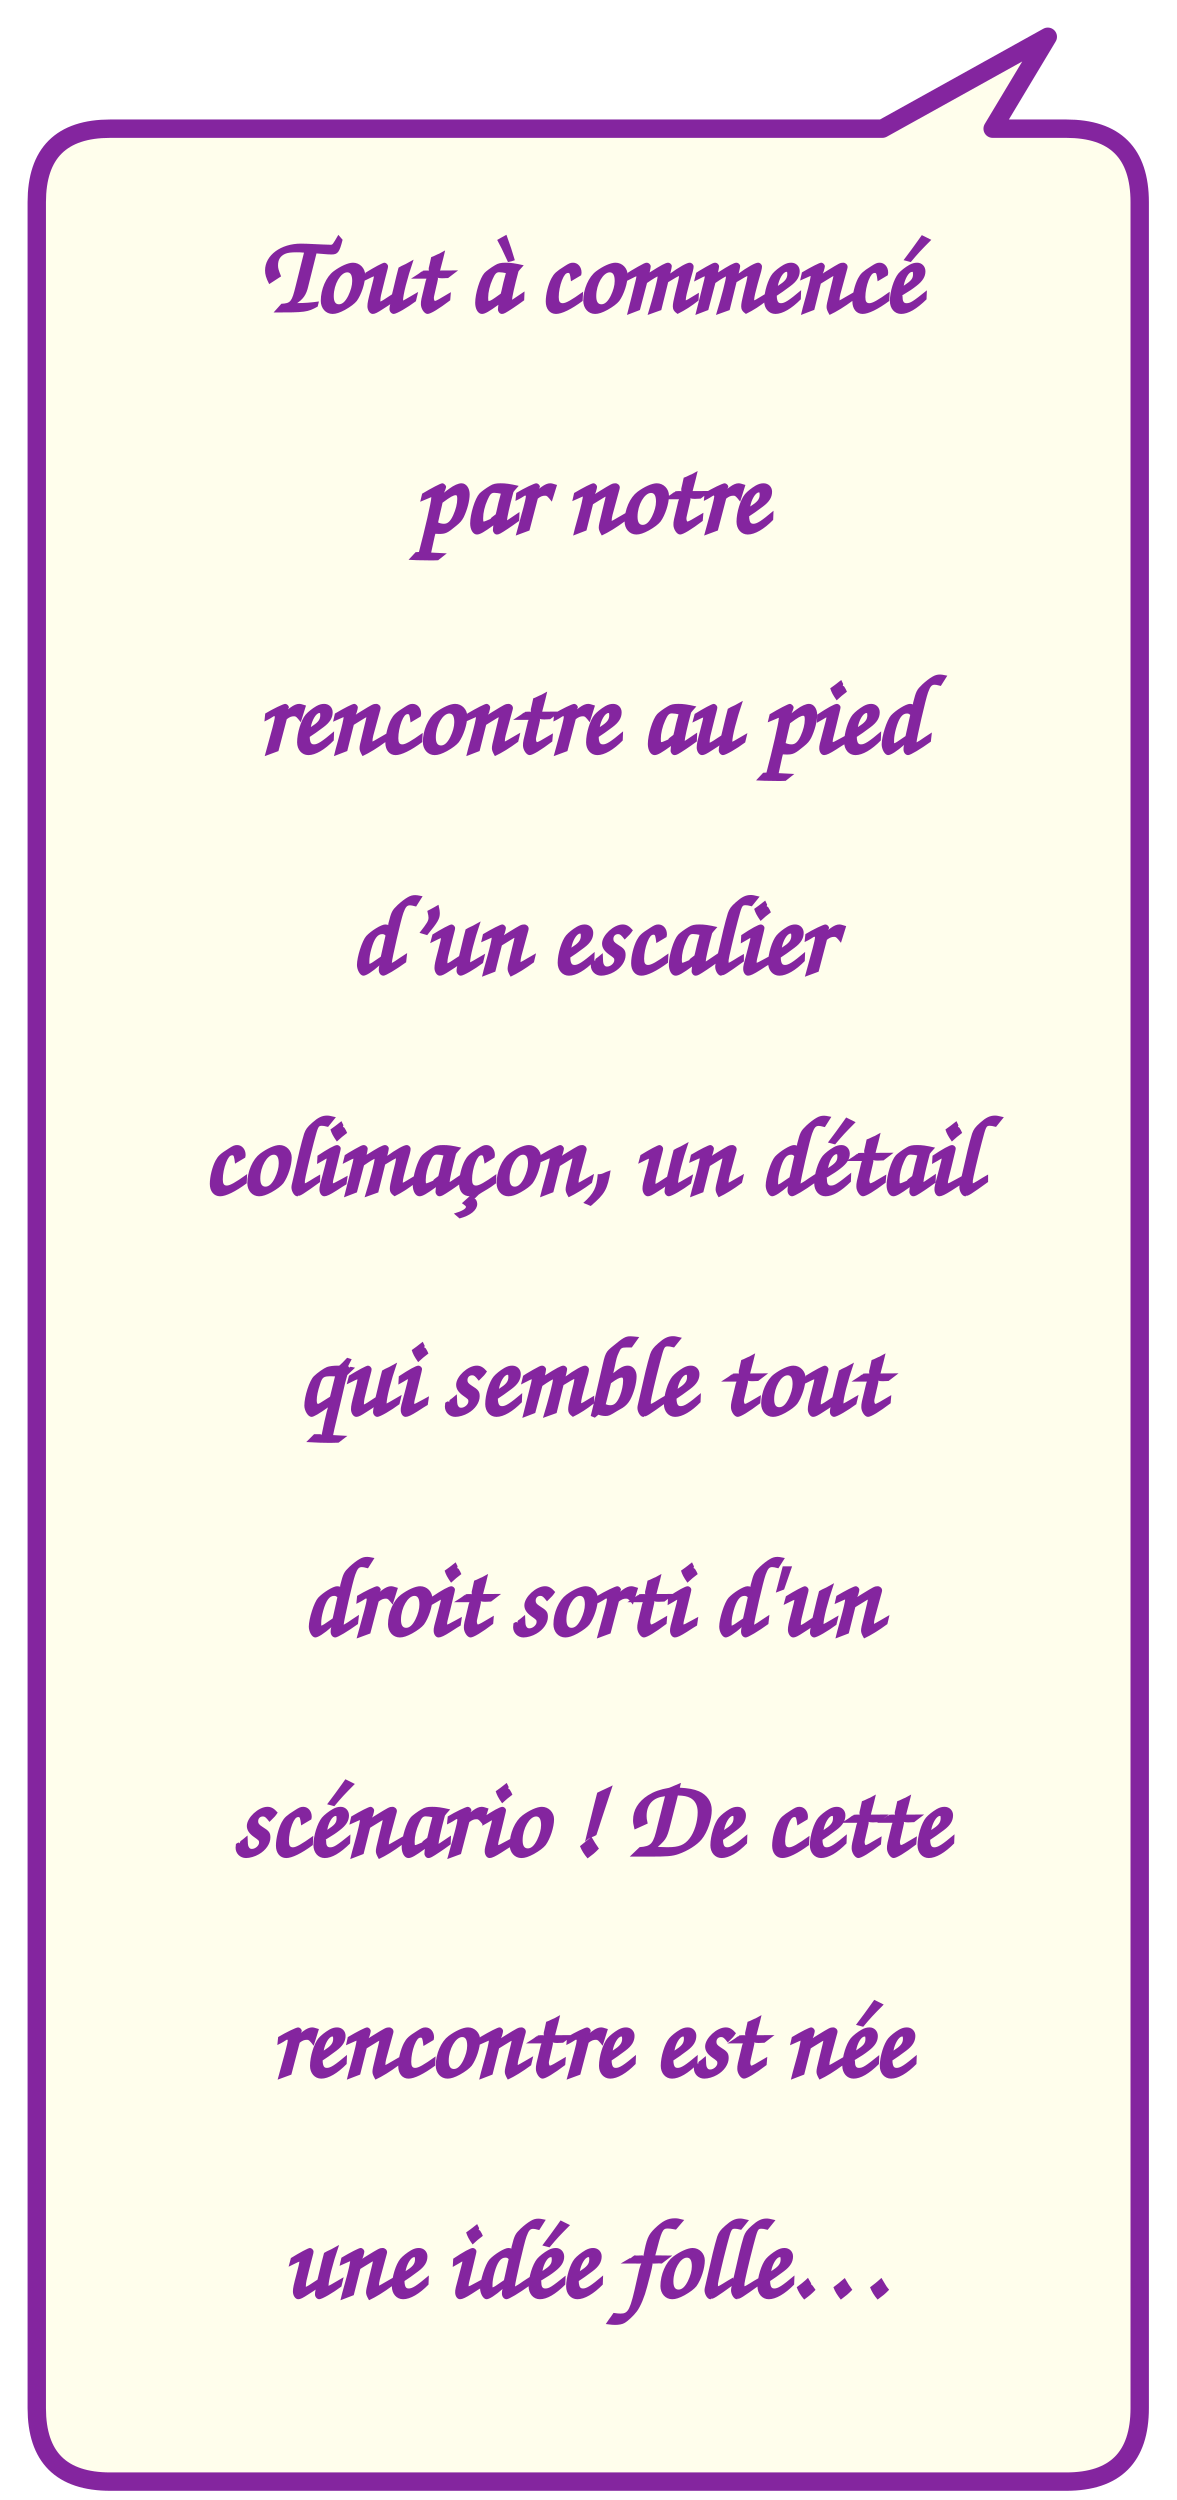
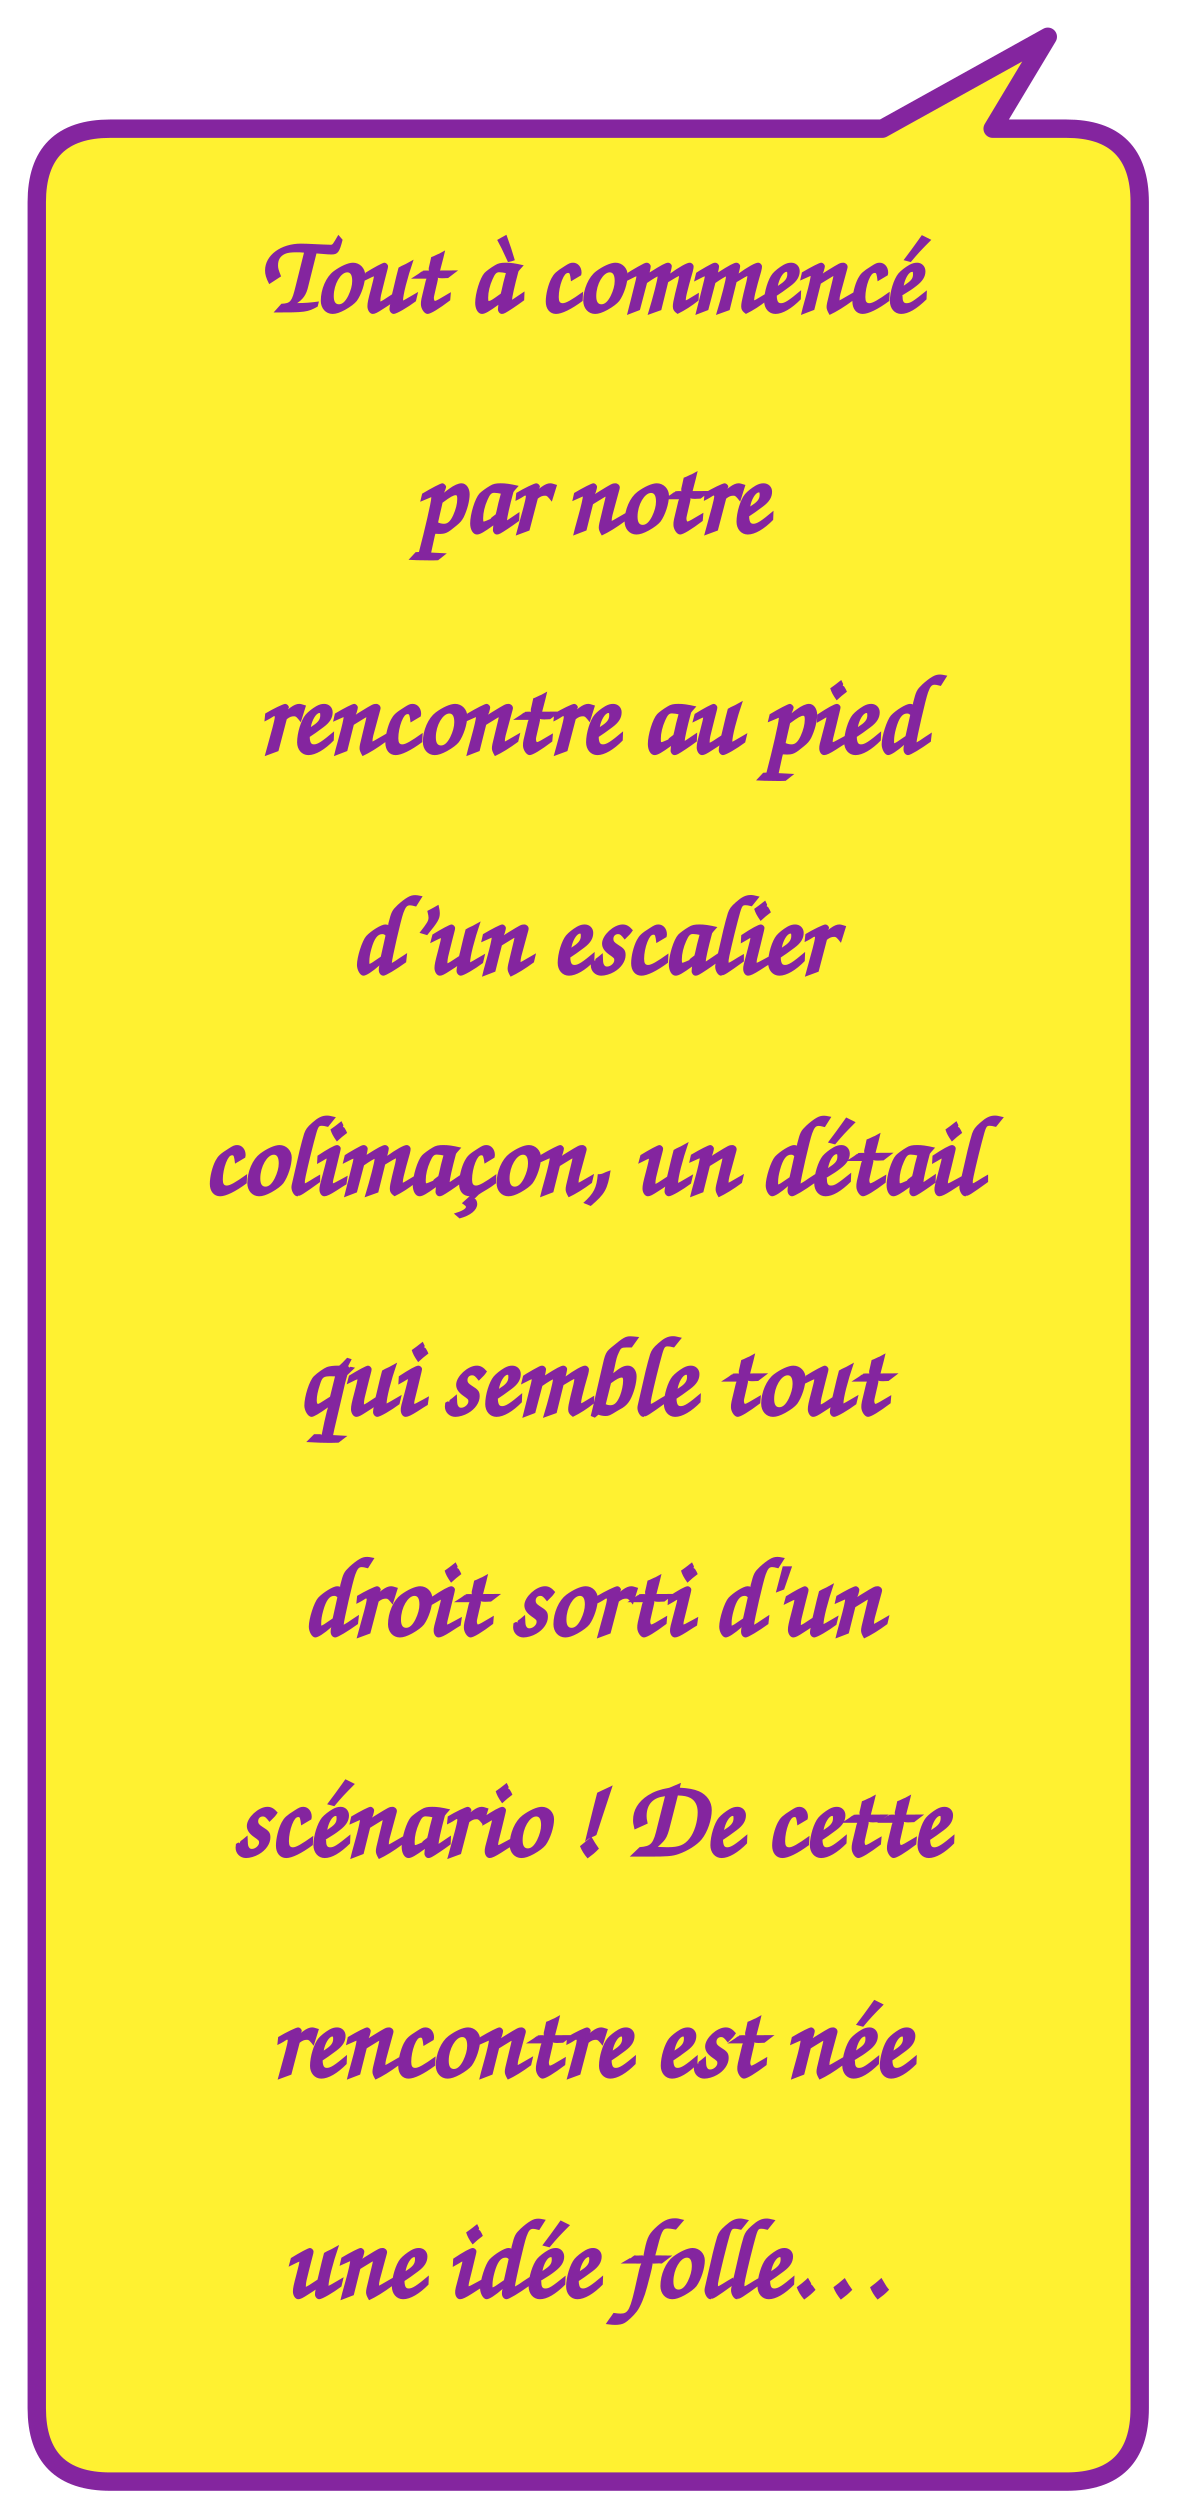
<svg xmlns="http://www.w3.org/2000/svg" width="320" height="680" viewBox="0 0 320 670">
-   <path d="     M 30 30     Q 10 30 10 50     L 10 650     Q 10 670 30 670     L 290 670     Q 310 670 310 650     L 310 50     Q 310 30 290 30     L 270 30     L 285 5     L 240 30     L 30 30     Z   " fill="#FFFEEC" stroke="#84259F" stroke-width="5" stroke-linejoin="round" />
+   <path d="     M 30 30     Q 10 30 10 50     L 10 650     Q 10 670 30 670     L 290 670     Q 310 670 310 650     L 310 50     Q 310 30 290 30     L 270 30     L 285 5     L 240 30     L 30 30     Z   " fill="#FFF131" stroke="#84259F" stroke-width="5" stroke-linejoin="round" />
  <text x="160" y="80" font-family="Pangolin, cursive" font-size="30" font-weight="bold" fill="#84259F" text-anchor="middle">Tout à commencé</text>
  <text x="160" y="140" font-family="Pangolin, cursive" font-size="30" font-weight="bold" fill="#84259F" text-anchor="middle">par notre</text>
  <text x="160" y="200" font-family="Pangolin, cursive" font-size="30" font-weight="bold" fill="#84259F" text-anchor="middle">rencontre au pied</text>
  <text x="160" y="260" font-family="Pangolin, cursive" font-size="30" font-weight="bold" fill="#84259F" text-anchor="middle">d’un escalier</text>
  <text x="160" y="320" font-family="Pangolin, cursive" font-size="30" font-weight="bold" fill="#84259F" text-anchor="middle">colimaçon, un détail</text>
  <text x="160" y="380" font-family="Pangolin, cursive" font-size="30" font-weight="bold" fill="#84259F" text-anchor="middle">qui semble tout</text>
  <text x="160" y="440" font-family="Pangolin, cursive" font-size="30" font-weight="bold" fill="#84259F" text-anchor="middle">droit sorti d'un</text>
  <text x="160" y="500" font-family="Pangolin, cursive" font-size="30" font-weight="bold" fill="#84259F" text-anchor="middle">scénario ! De cette</text>
  <text x="160" y="560" font-family="Pangolin, cursive" font-size="30" font-weight="bold" fill="#84259F" text-anchor="middle">rencontre est née</text>
  <text x="160" y="620" font-family="Pangolin, cursive" font-size="30" font-weight="bold" fill="#84259F" text-anchor="middle">une idée folle…</text>
</svg>
